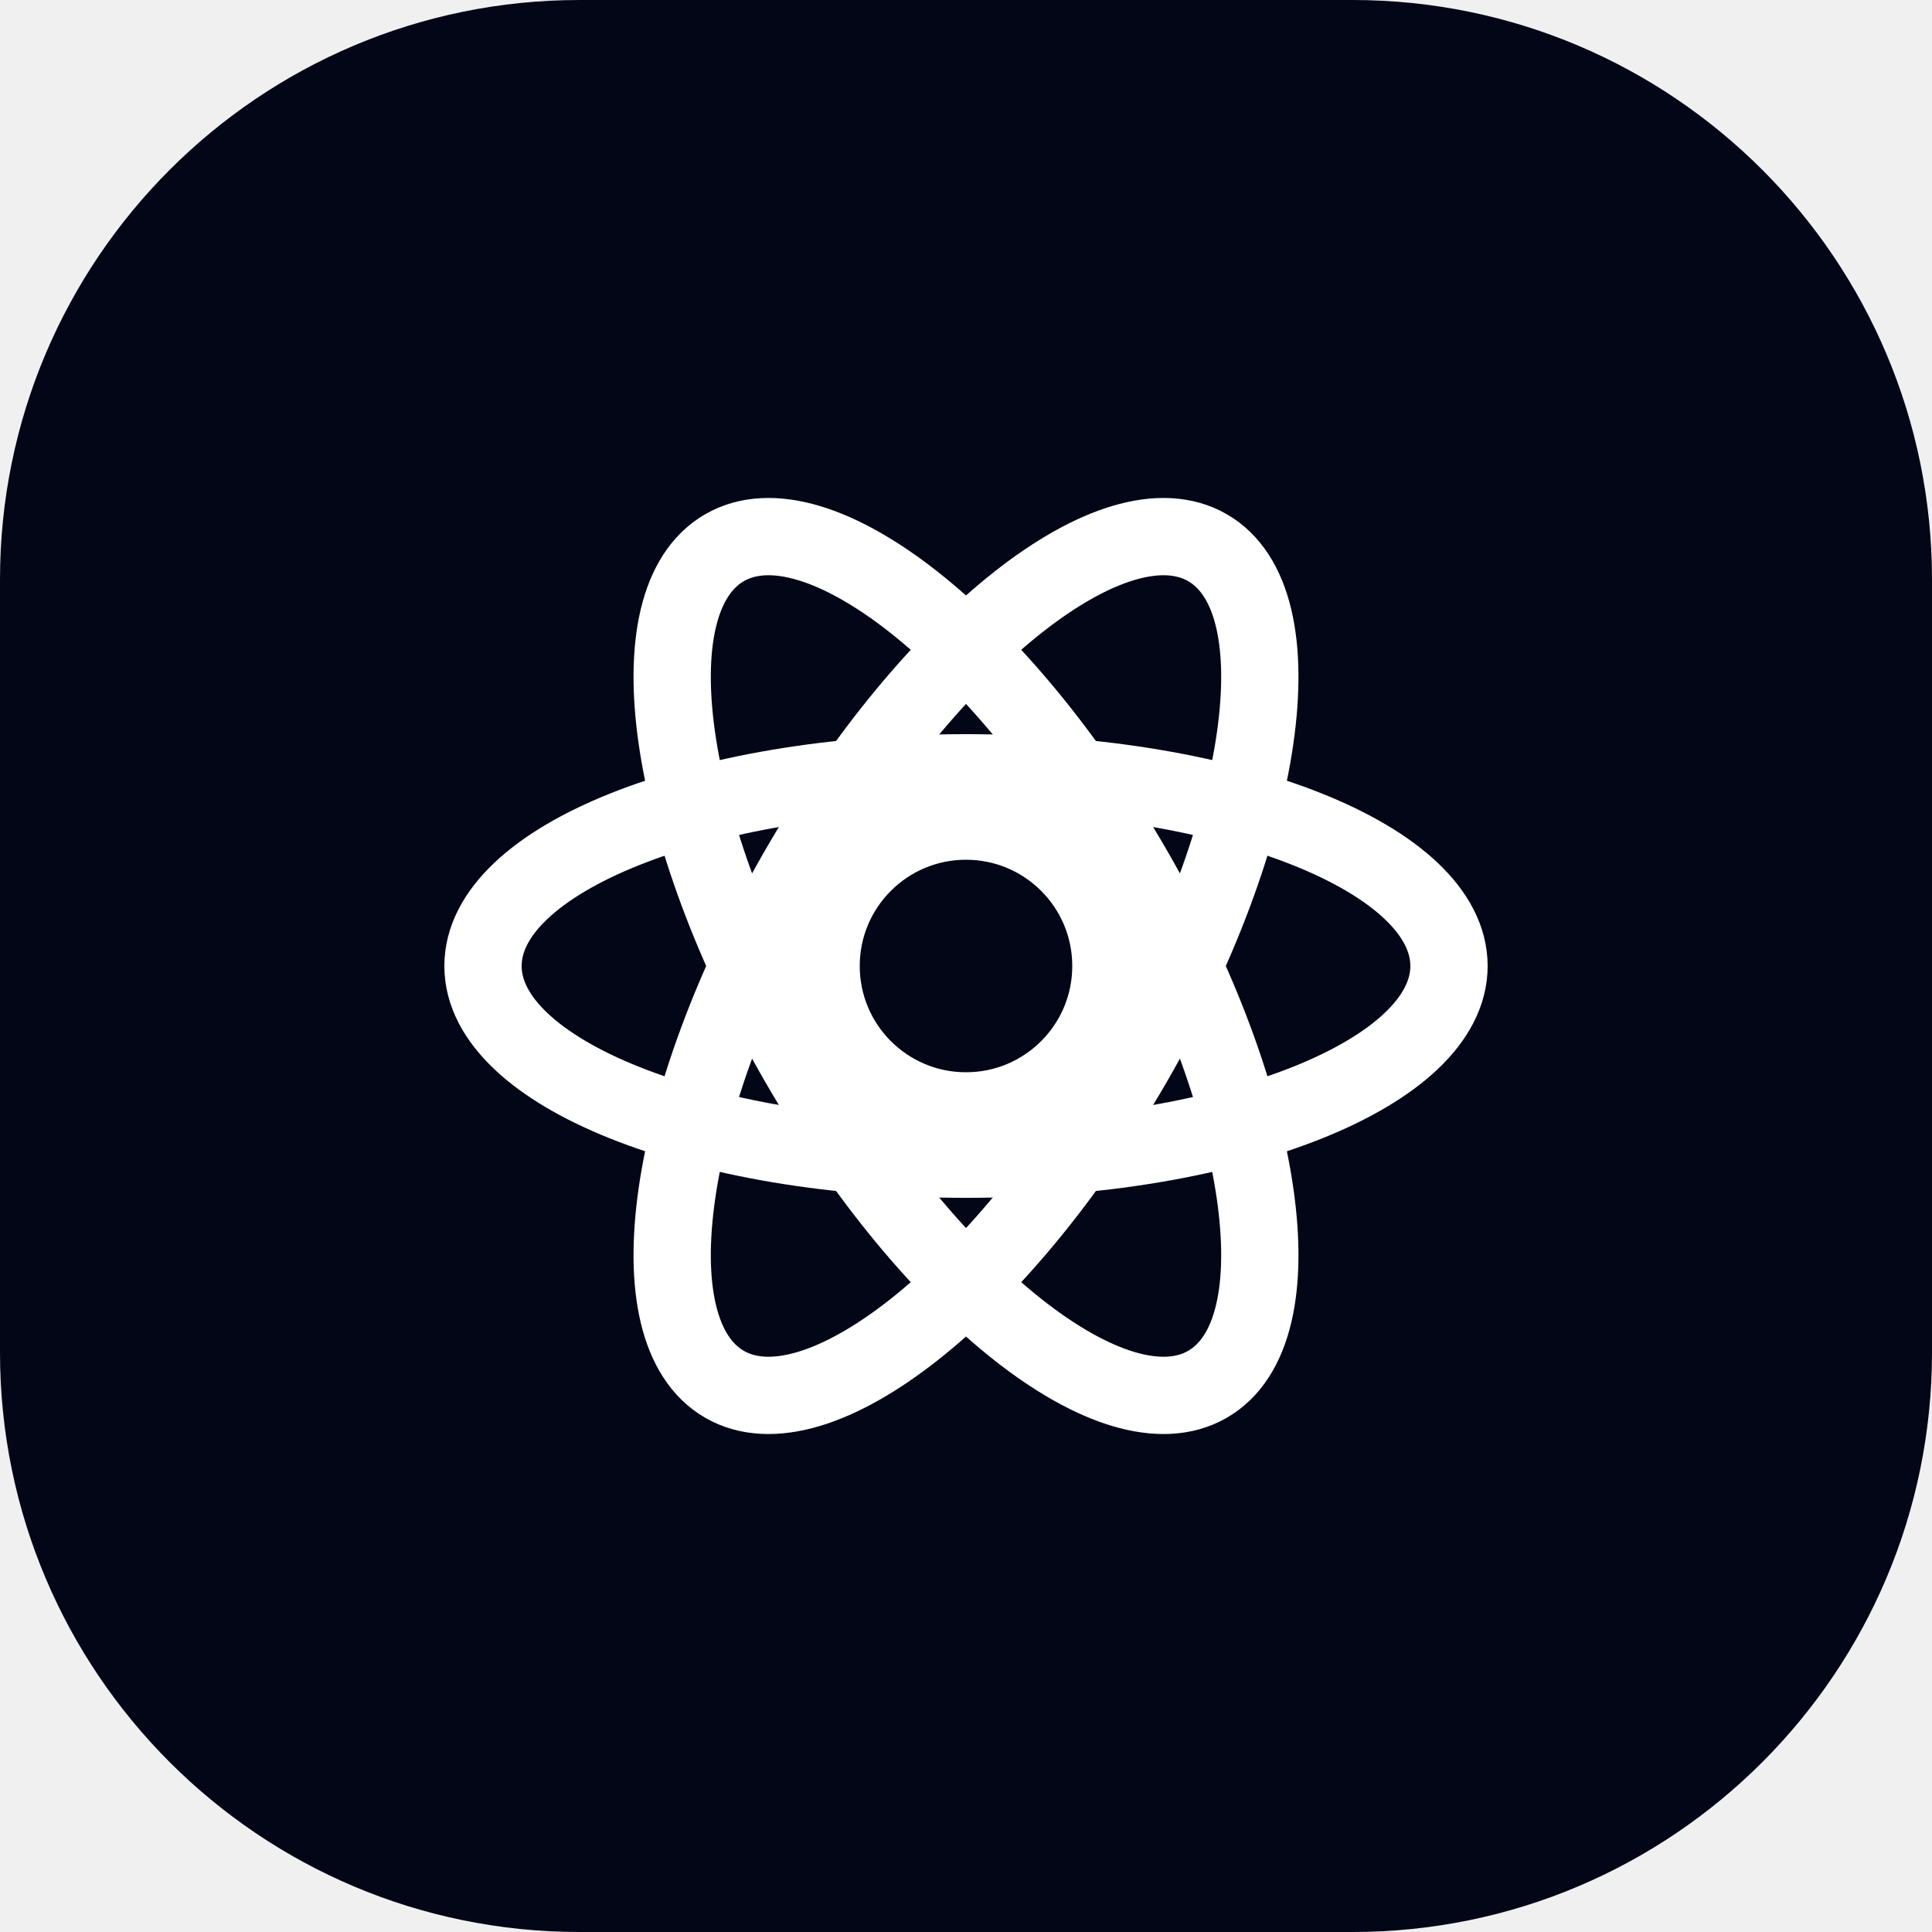
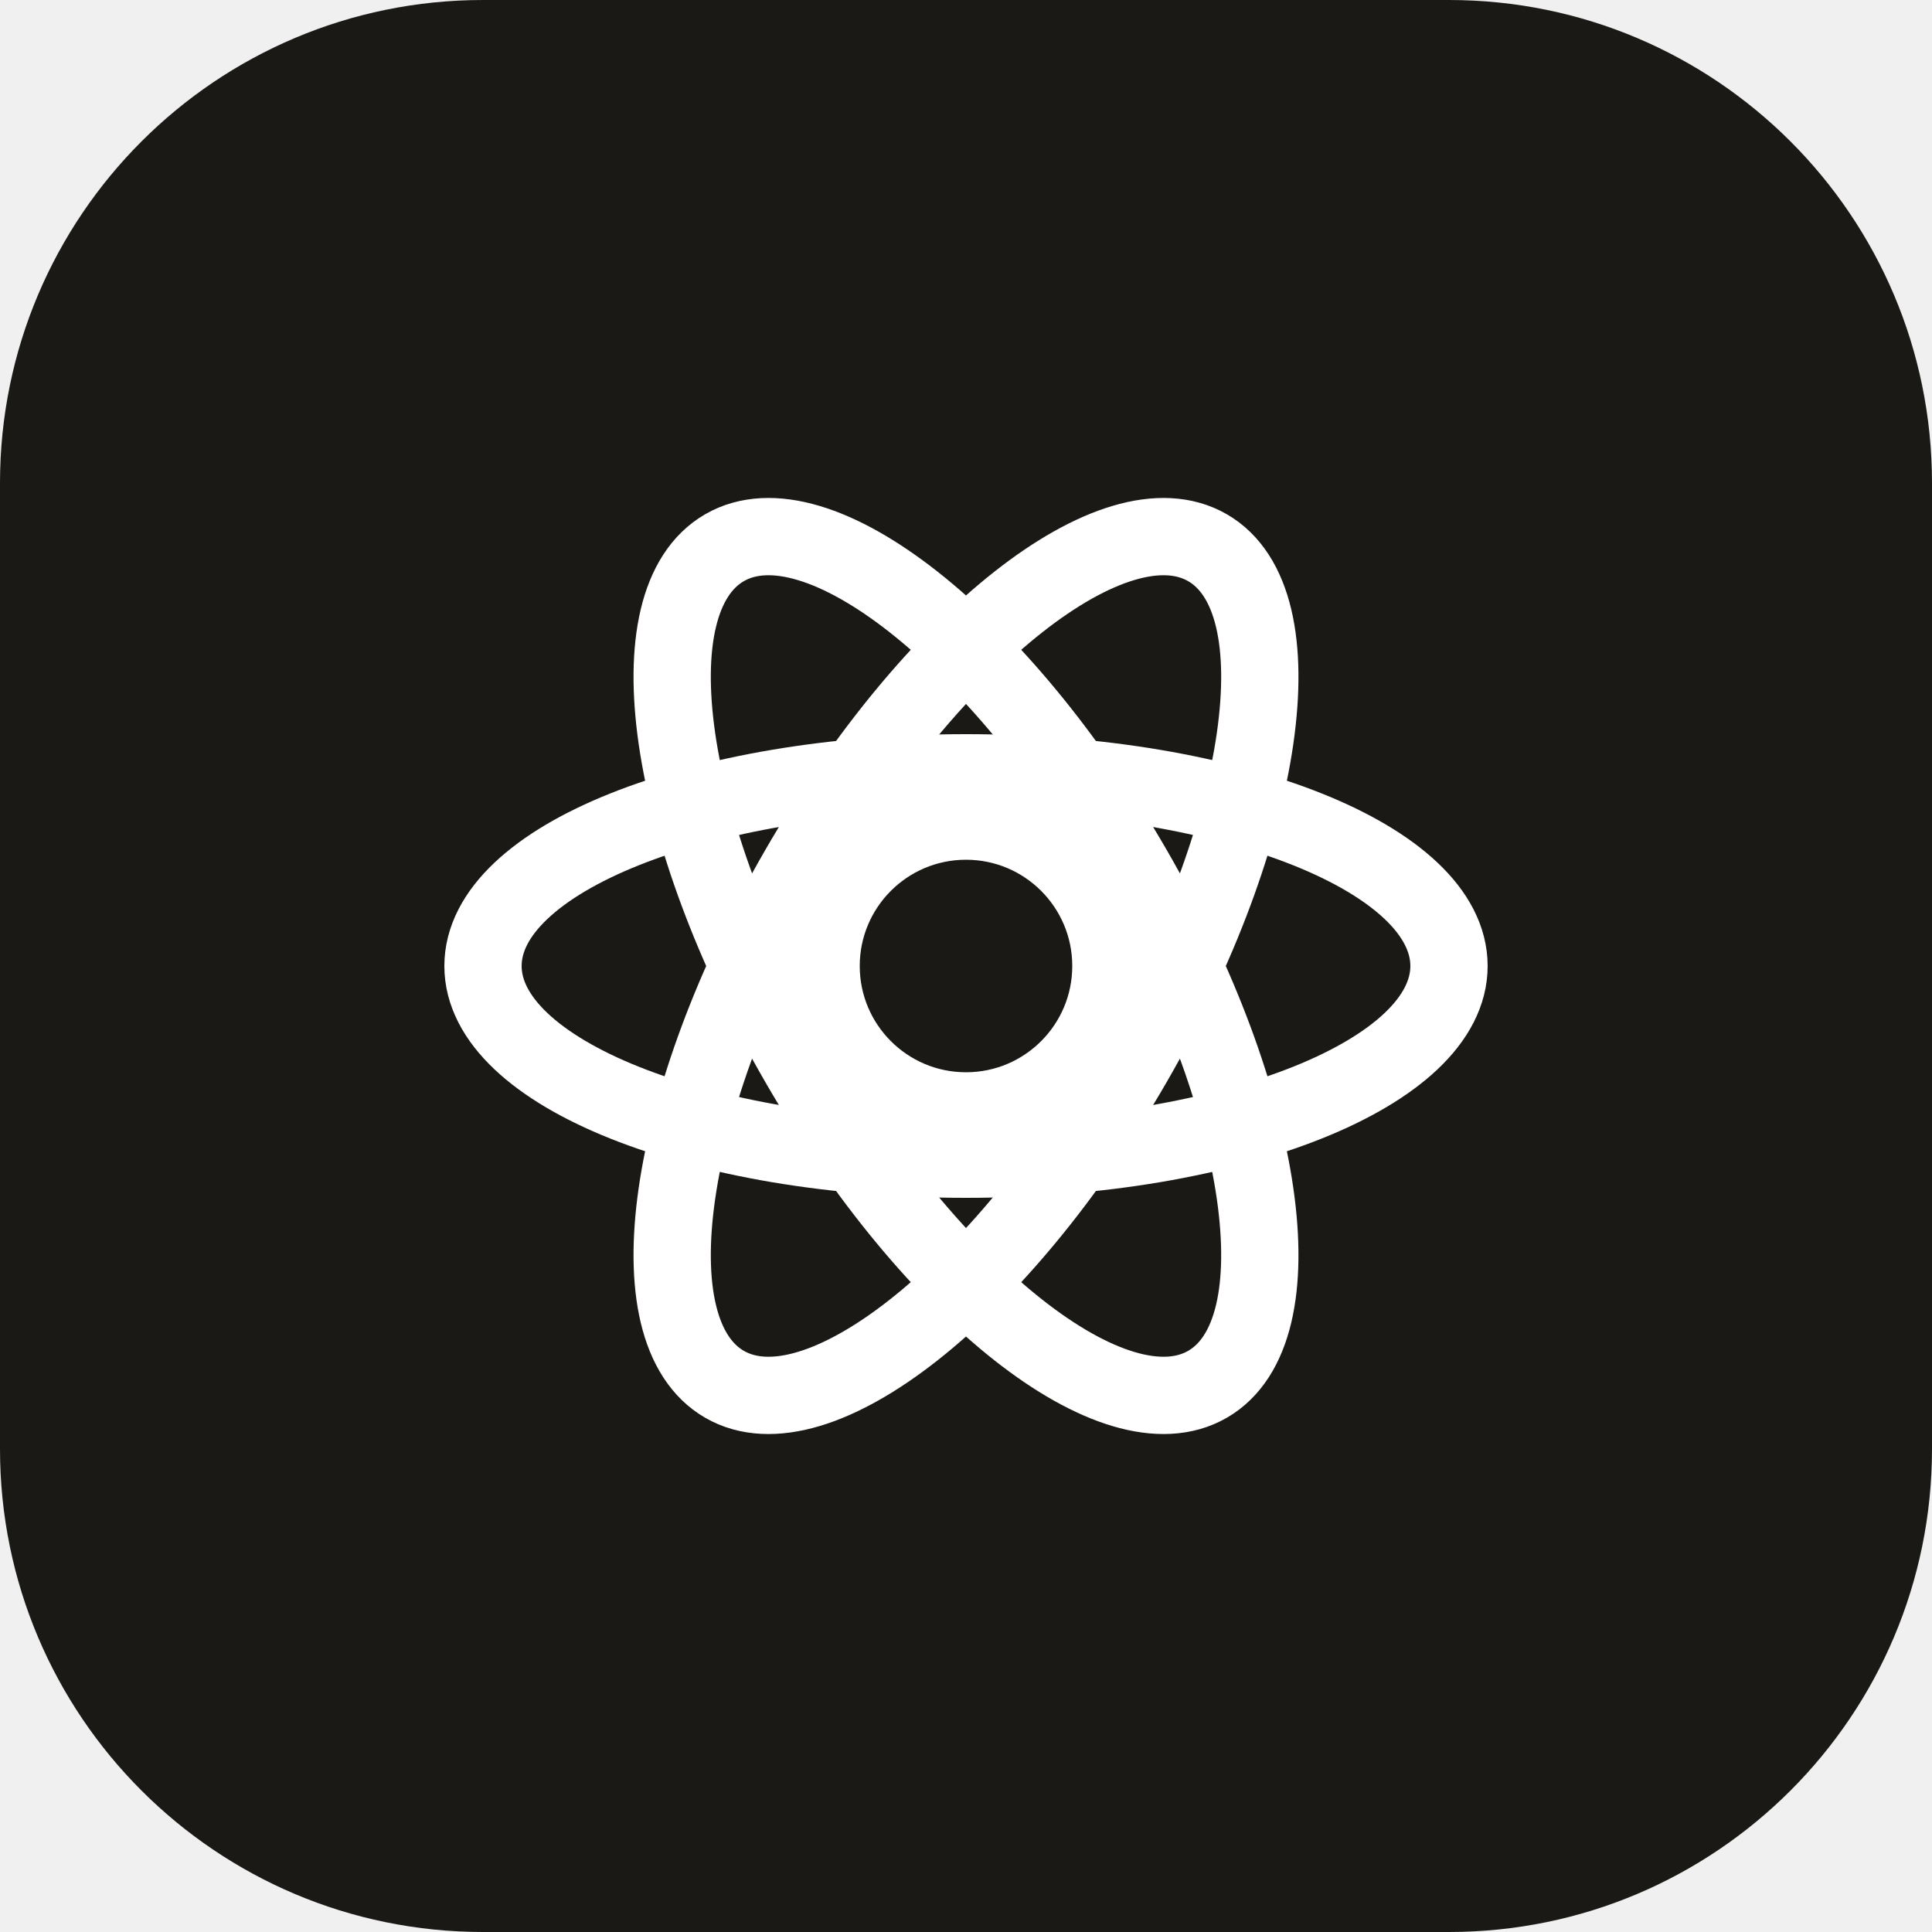
<svg xmlns="http://www.w3.org/2000/svg" width="40" height="40" viewBox="0 0 40 40" role="img" aria-label="CausalGraph">
-   <rect width="40" height="40" rx="12" fill="#020617" />
+   <rect width="40" height="40" rx="10" fill="#1A1915" />
  <g transform="translate(8 8)" fill="none" stroke="#ffffff" stroke-width="1.6" stroke-linecap="round" stroke-linejoin="round">
    <circle cx="12" cy="12" r="3" />
    <ellipse cx="12" cy="12" rx="10" ry="4" />
    <ellipse cx="12" cy="12" rx="10" ry="4" transform="rotate(60 12 12)" />
    <ellipse cx="12" cy="12" rx="10" ry="4" transform="rotate(120 12 12)" />
  </g>
</svg>
